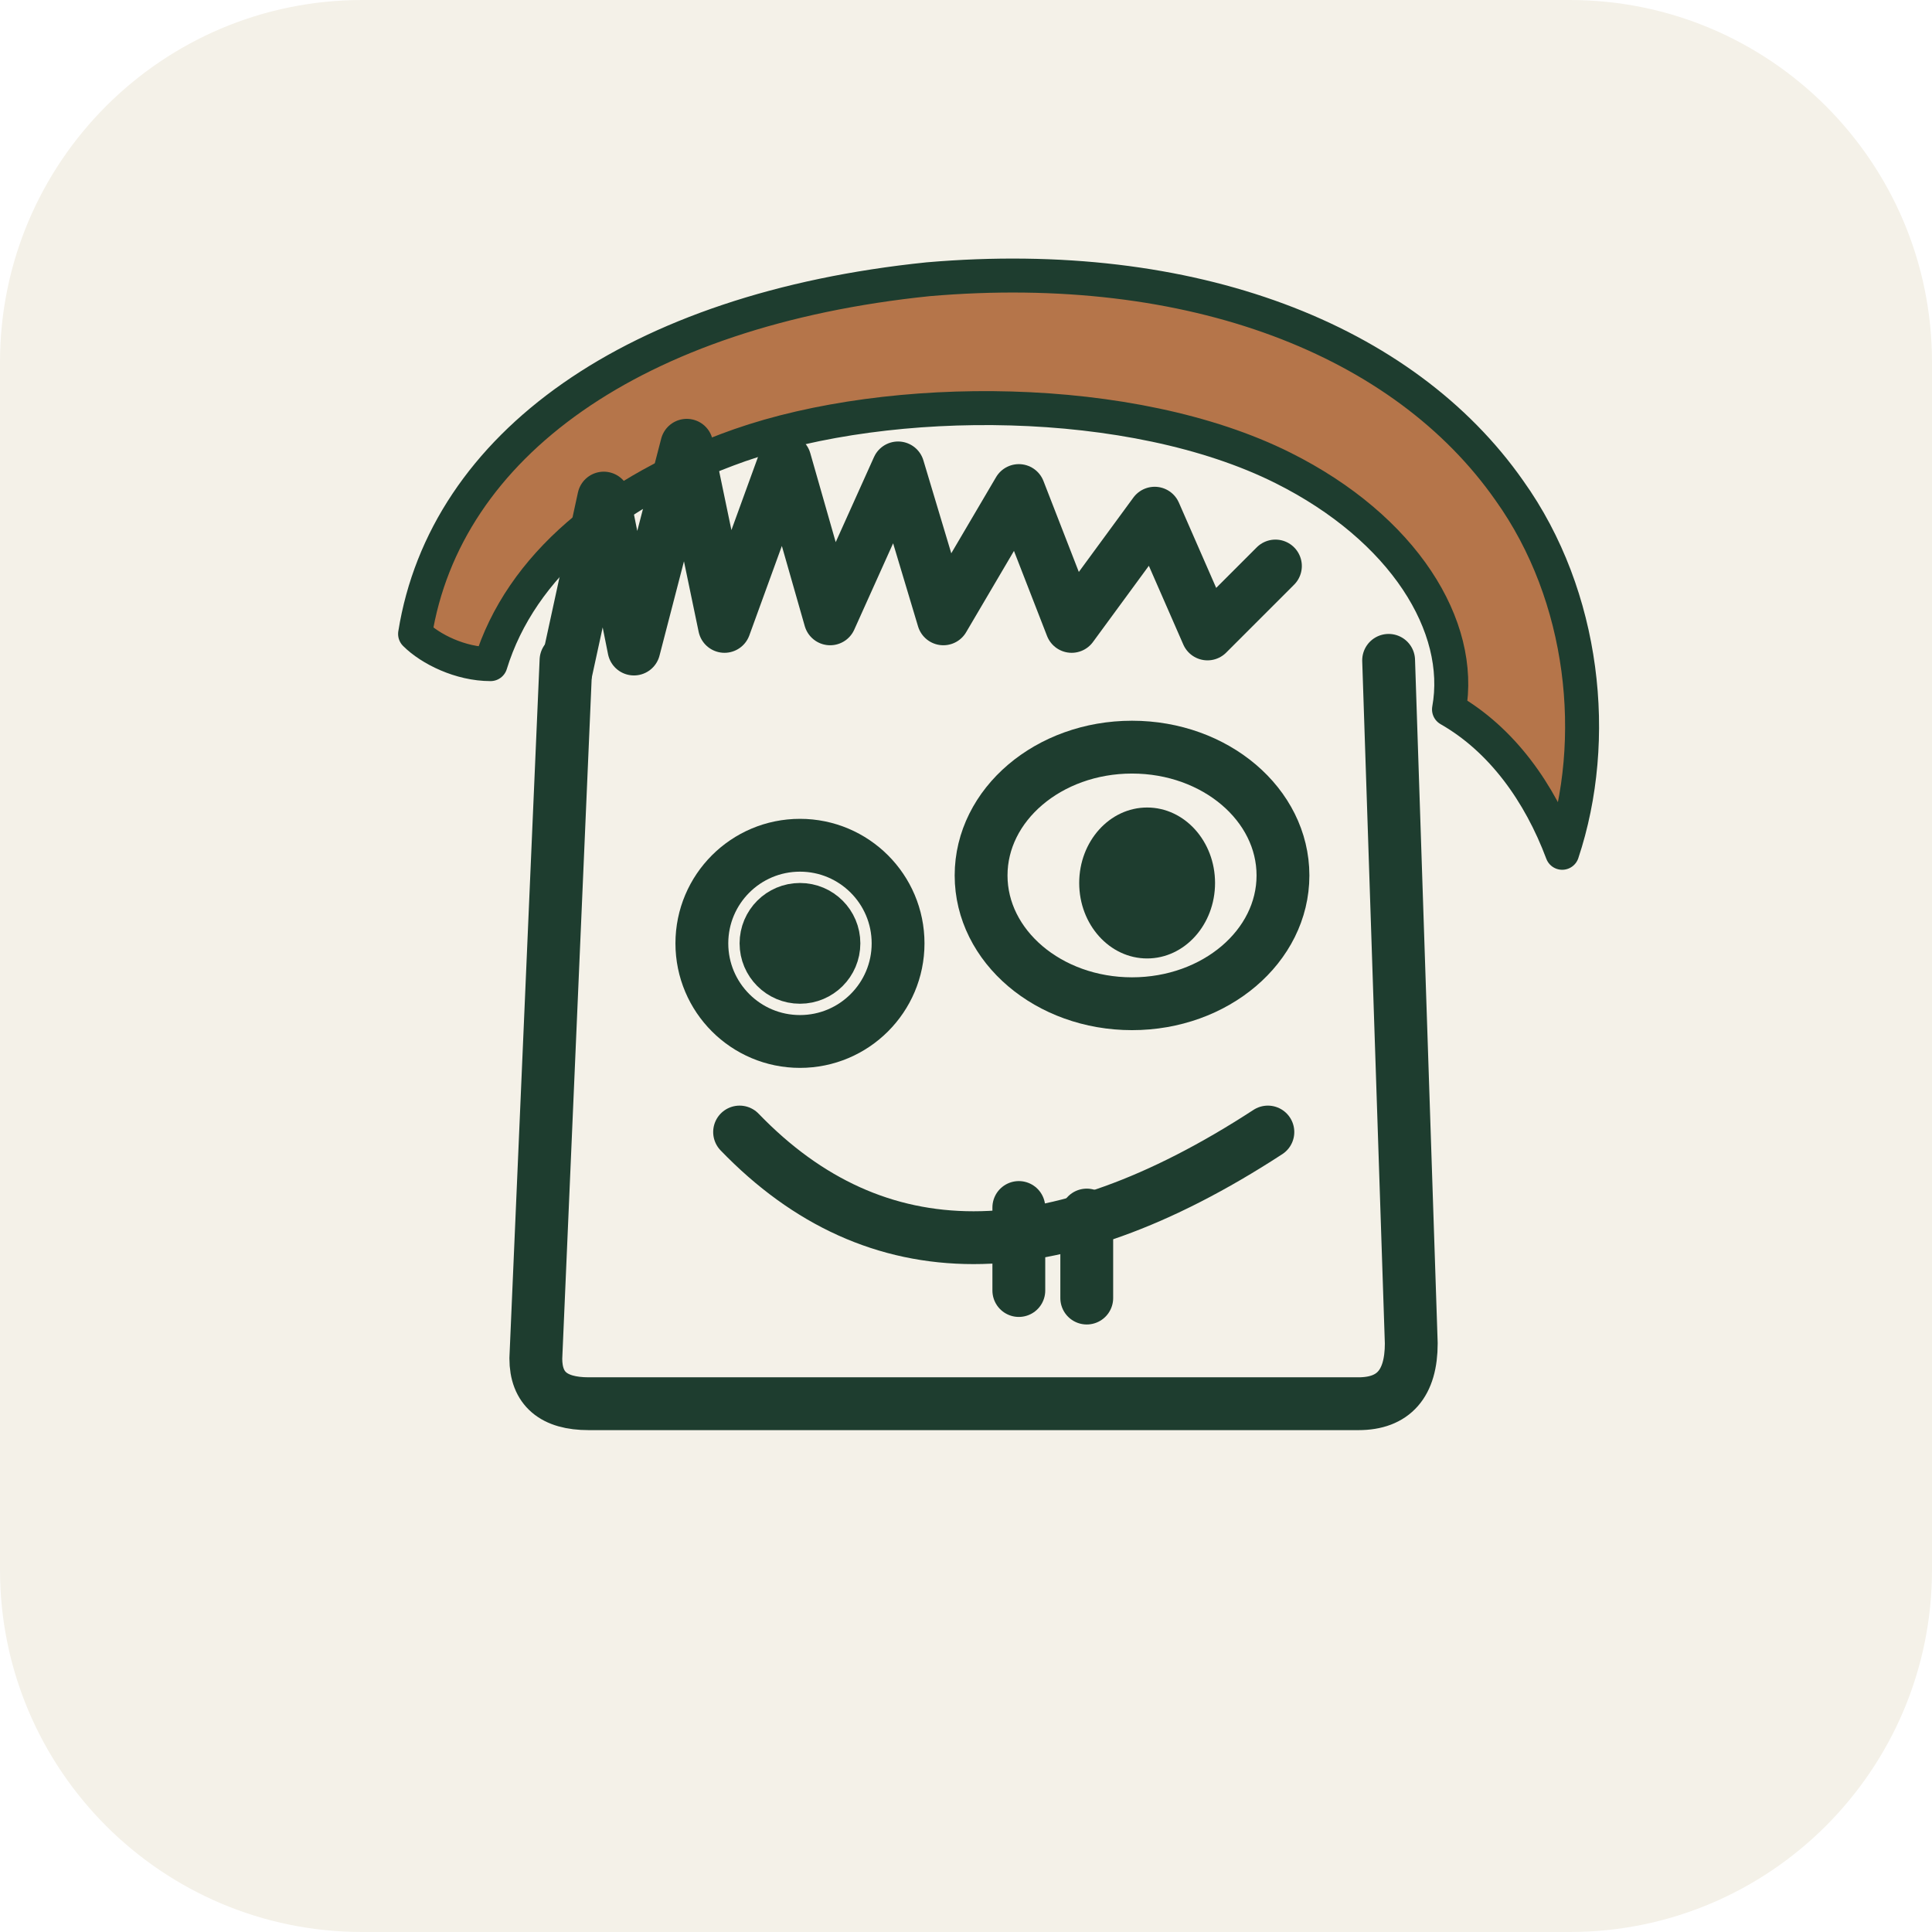
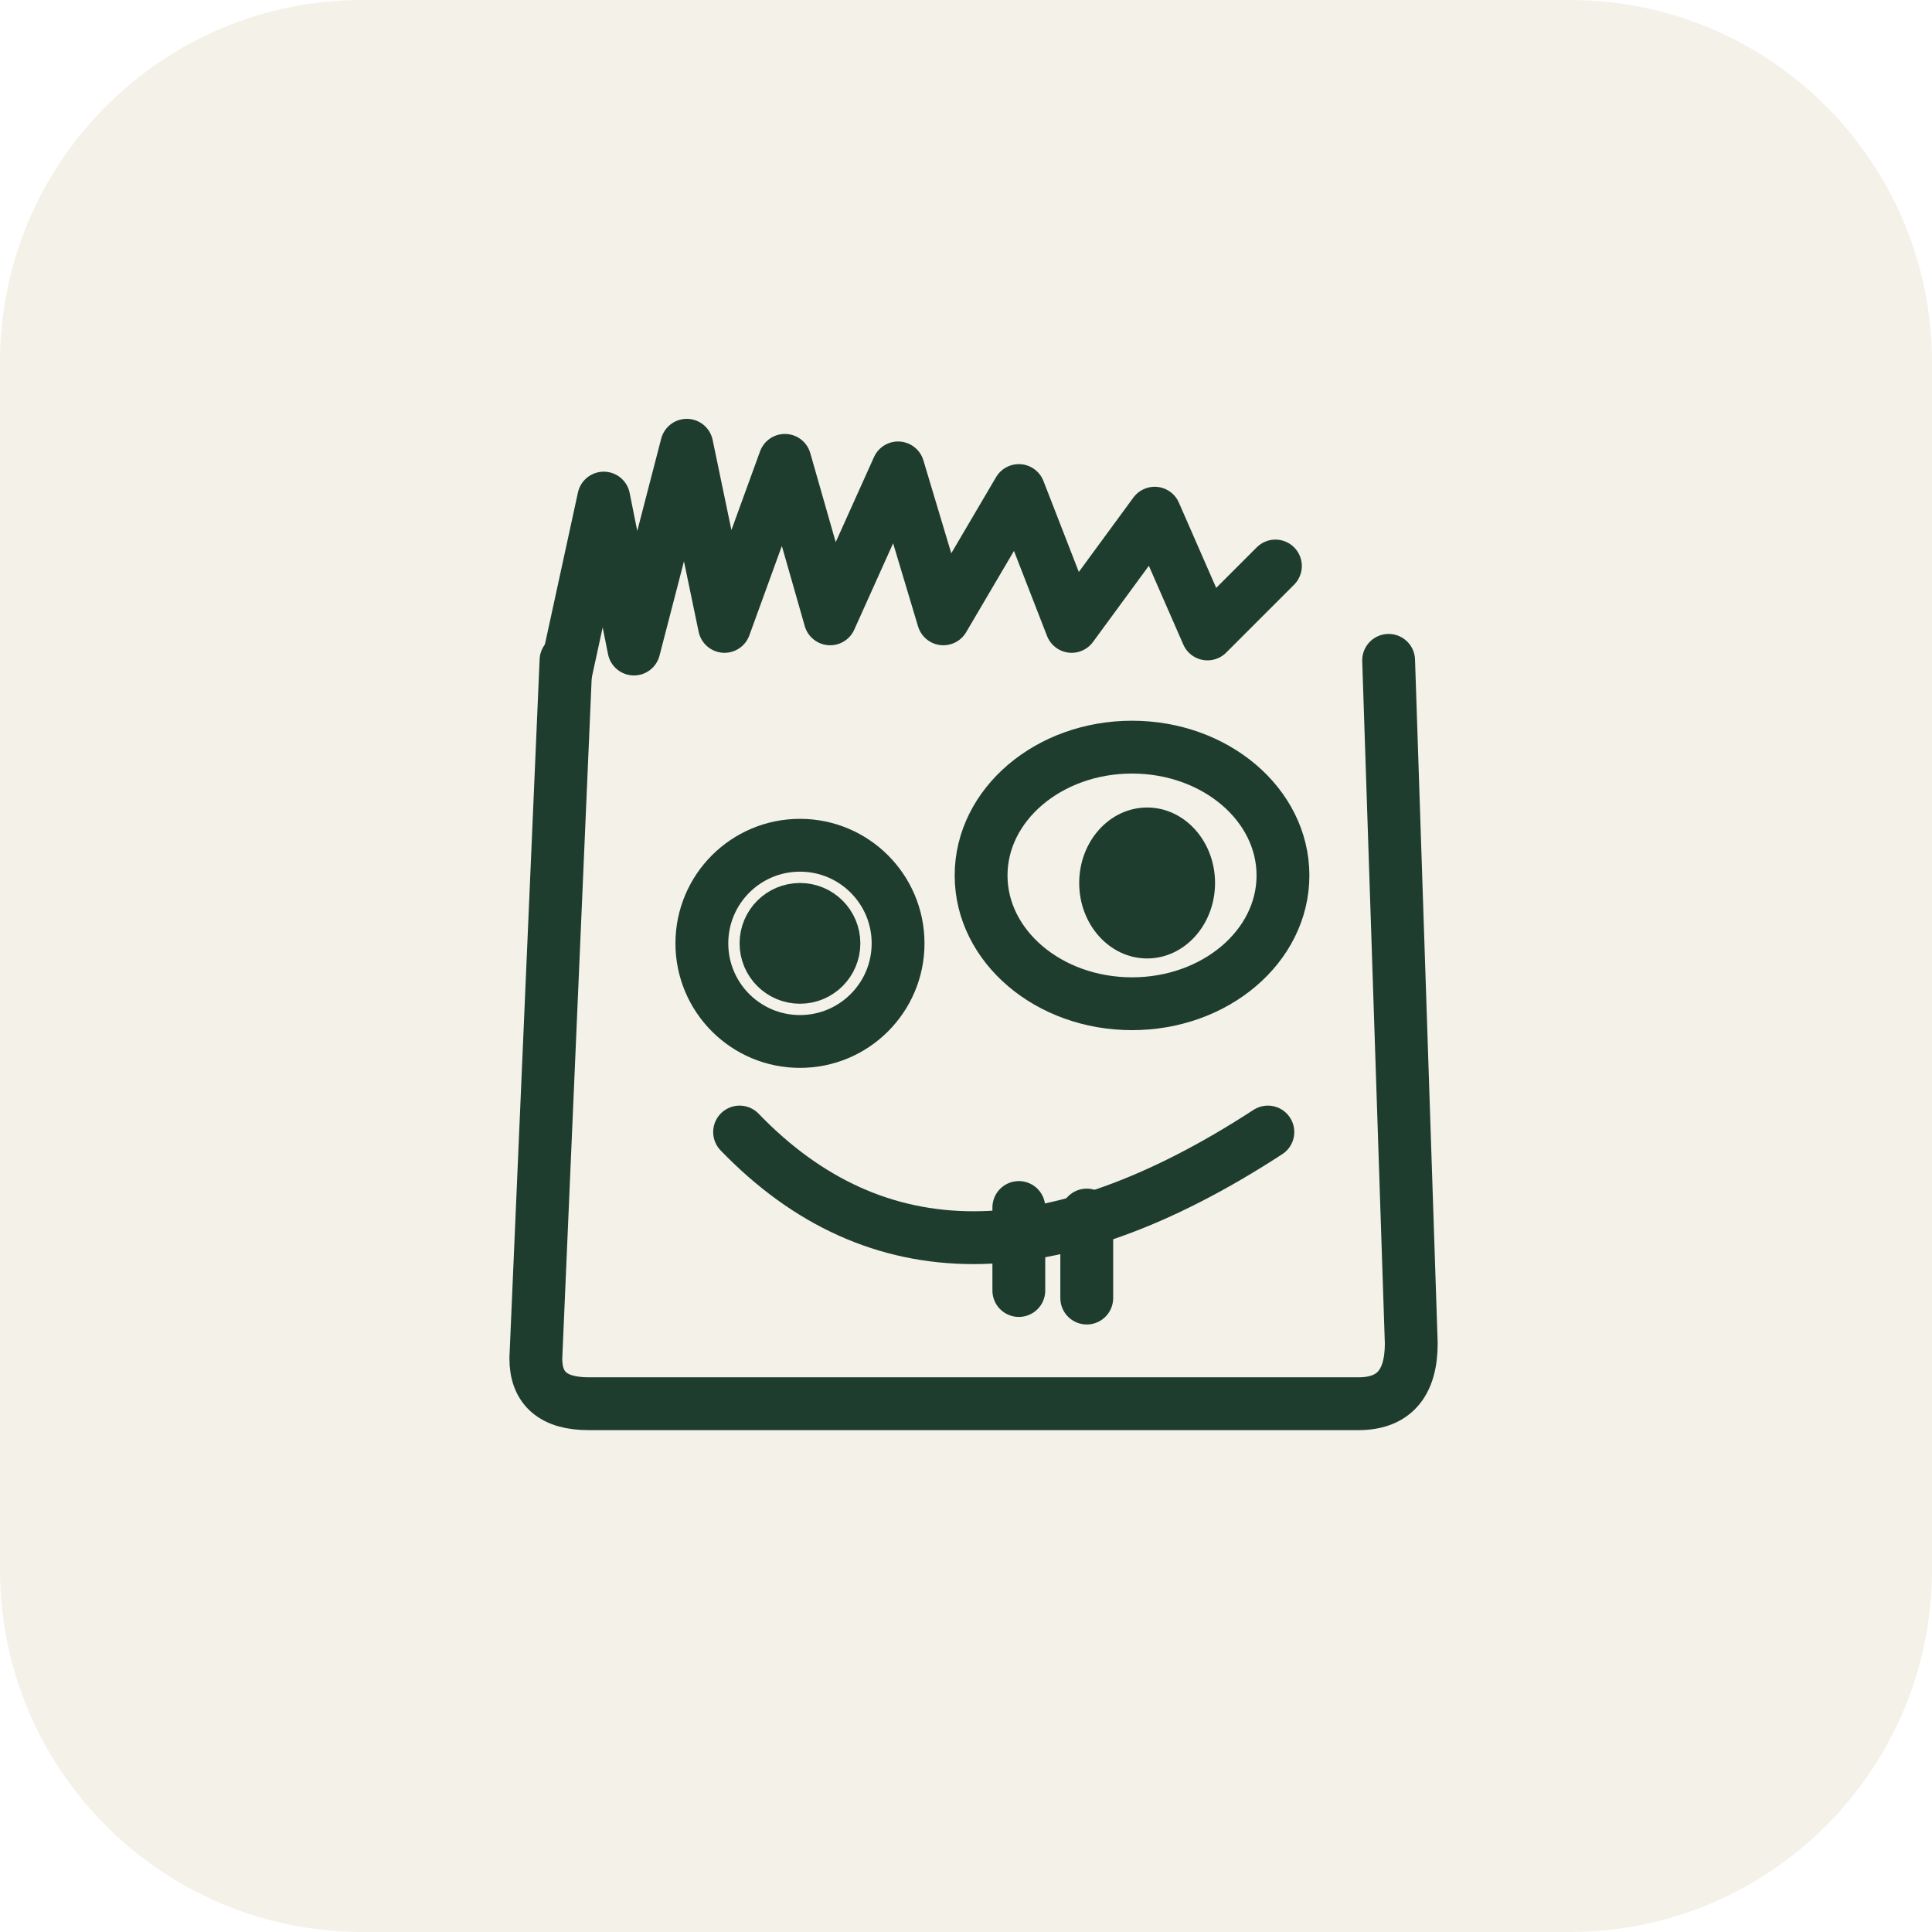
<svg xmlns="http://www.w3.org/2000/svg" width="512" height="512" viewBox="0 0 512 512" role="img" aria-label="Leshy logo">
  <rect width="512" height="512" rx="96" fill="#F4F1E8" />
-   <path d="M110 168            C 118 118, 168 82, 246 74            C 316 68, 372 90, 400 130            C 420 158, 424 196, 414 226            C 408 210, 398 196, 384 188            C 388 166, 372 140, 340 124            C 300 104, 236 104, 196 118            C 162 130, 138 150, 130 176            C 122 176, 114 172, 110 168 Z" fill="#B5754A" stroke="#1E3D2F" stroke-width="9" stroke-linejoin="round" stroke-linecap="round" />
  <g fill="none" stroke="#1E3D2F" stroke-width="14" stroke-linecap="round" stroke-linejoin="round">
    <path d="M150 175              L142 360              Q142 372 156 372              L360 372              Q374 372 374 356              L368 175" />
    <path d="M150 178              l10 -46 l8 40 l14 -54 l10 48 l16 -44 l12 42              l18 -40 l12 40 l20 -34 l14 36 l22 -30 l14 32              l18 -18" />
    <circle cx="212" cy="250" r="26" />
    <circle cx="212" cy="250" r="9" fill="#1E3D2F" />
    <ellipse cx="300" cy="232" rx="40" ry="34" />
    <ellipse cx="304" cy="234" rx="18" ry="20" fill="#1E3D2F" stroke="none" />
    <path d="M196 300              Q250 356 336 300" />
    <path d="M270 320 l0 22" />
    <path d="M288 322 l0 22" />
  </g>
</svg>
